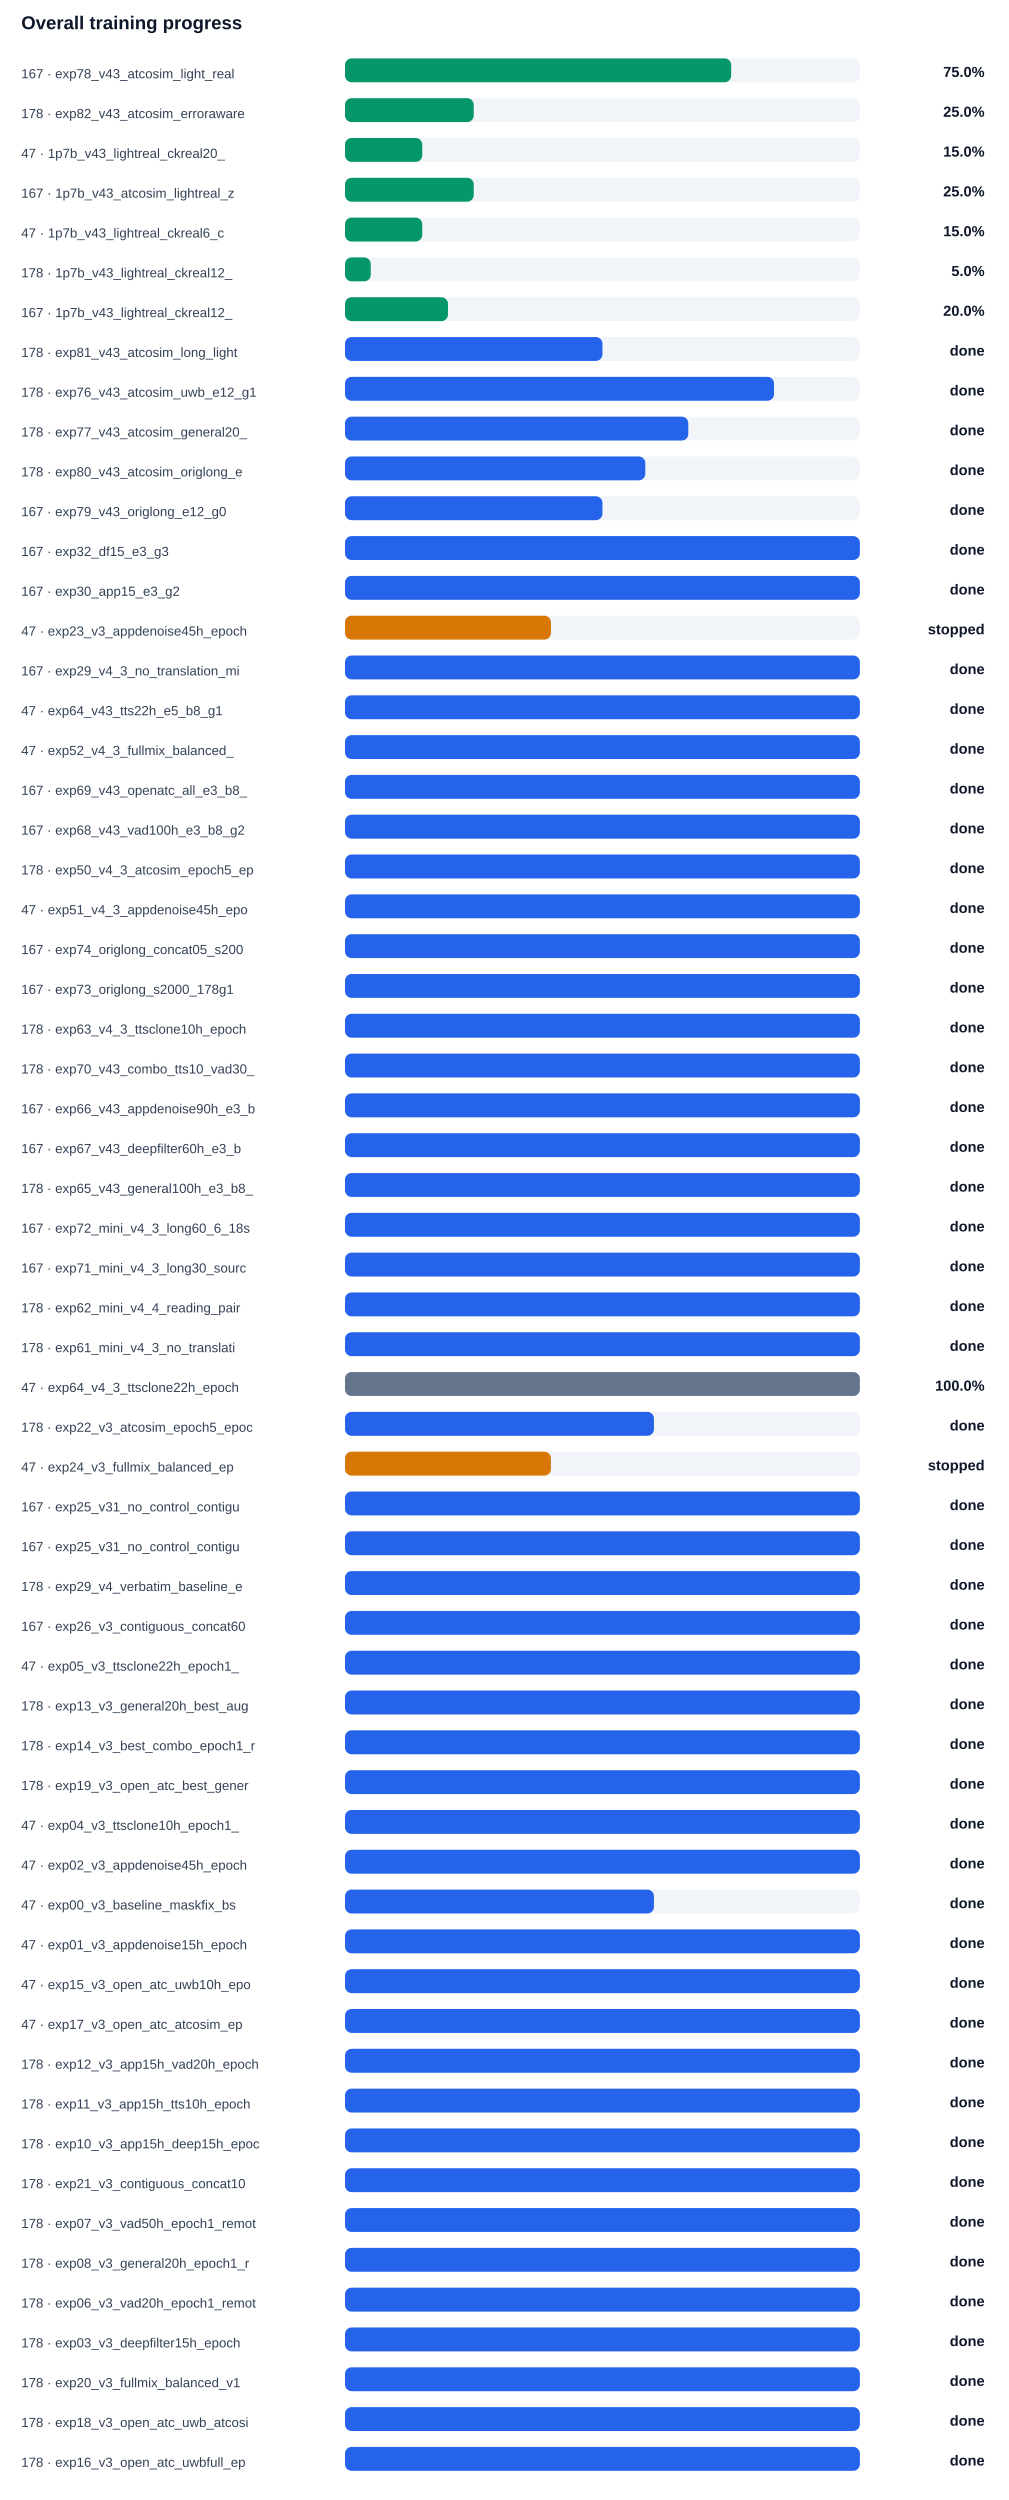
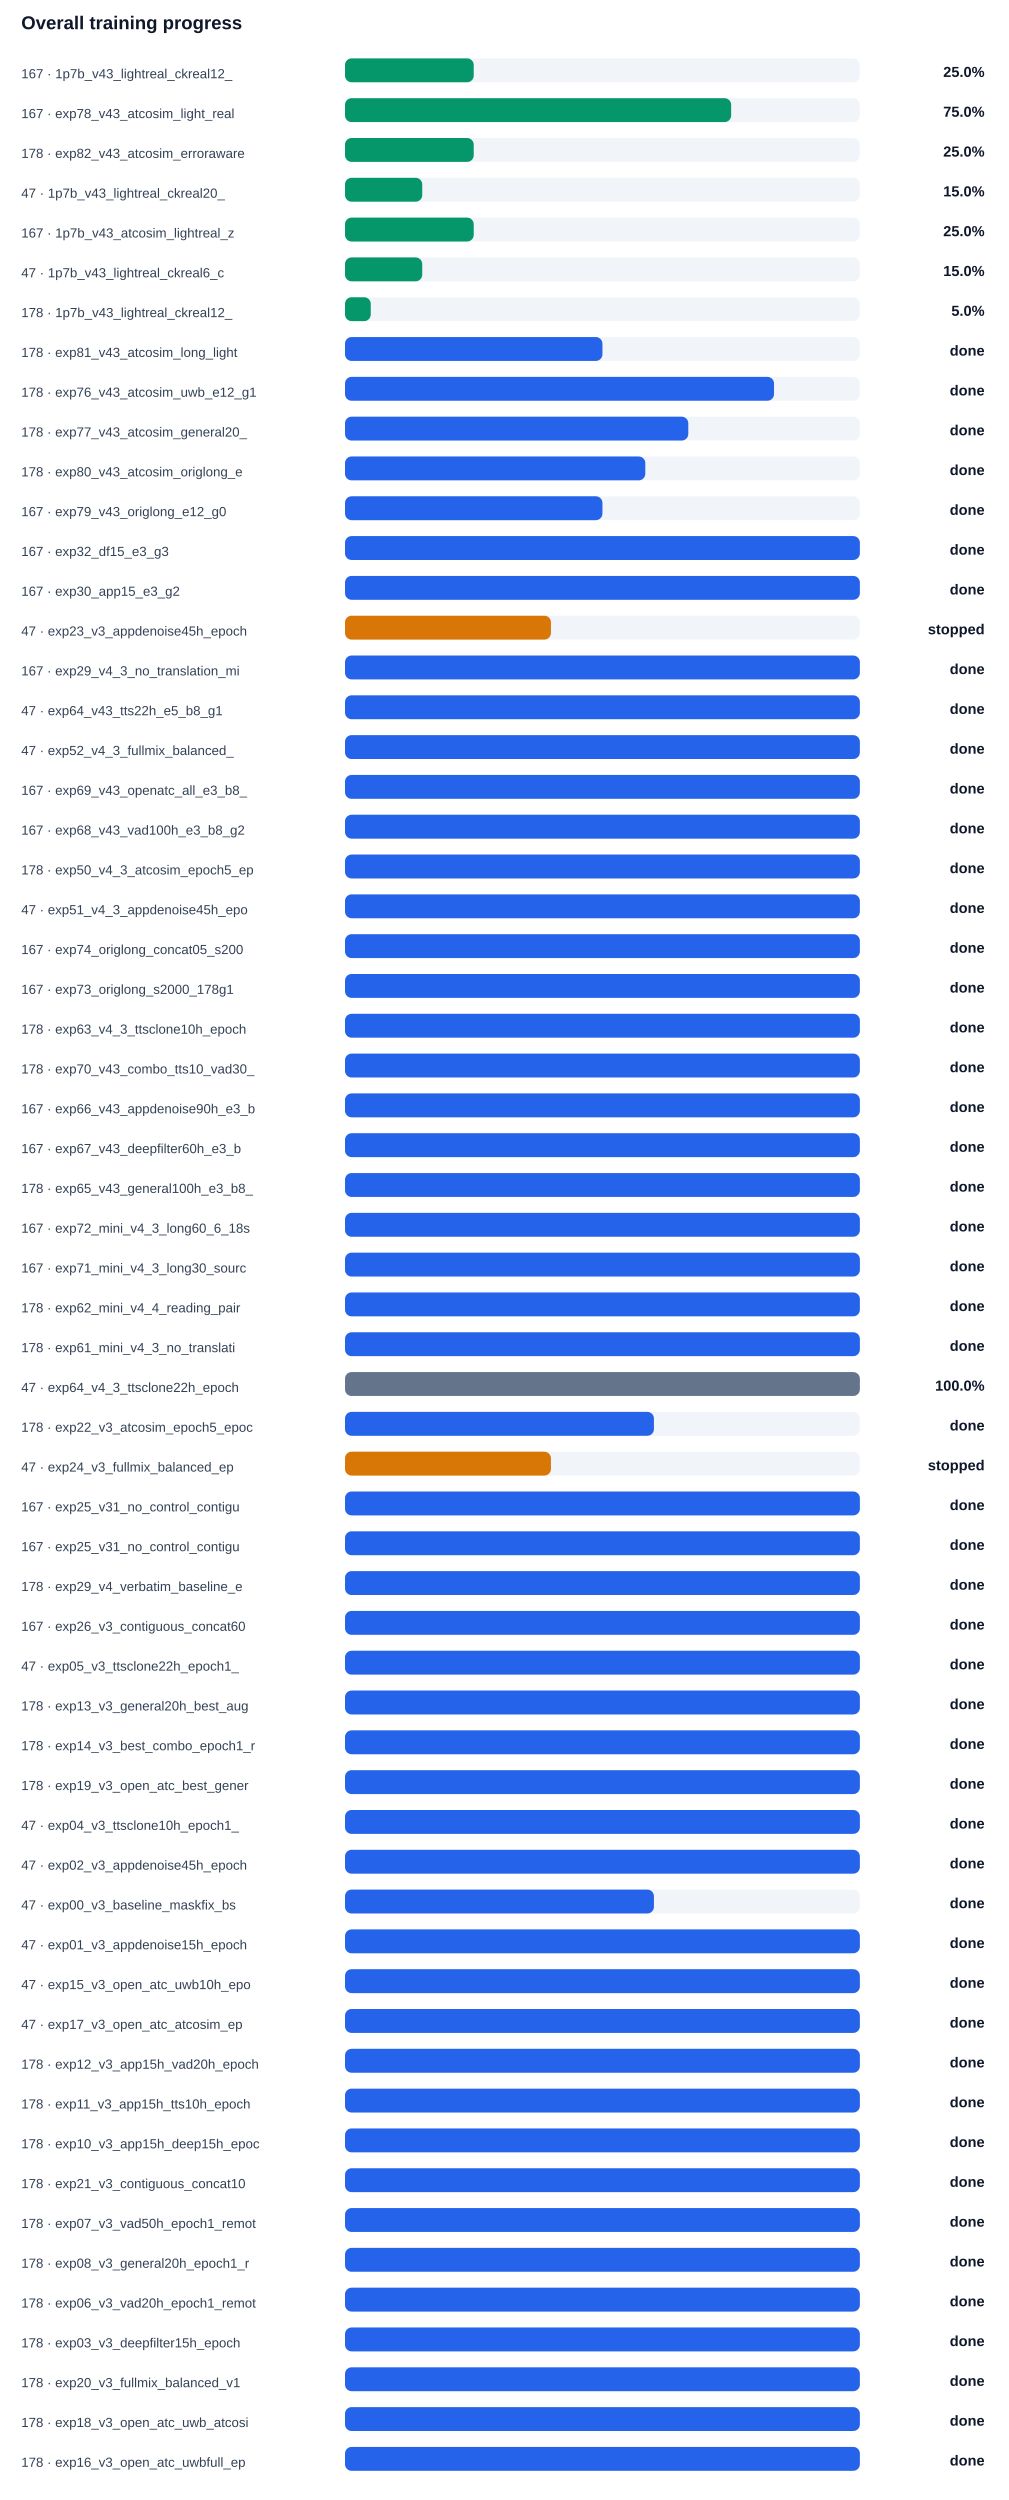
<svg xmlns="http://www.w3.org/2000/svg" width="100%" viewBox="0 0 760 1884" style="max-width:760px;background:#ffffff;border:1px solid #e5e7eb;border-radius:10px;">
  <text x="16.0" y="22.0" font-size="14" fill="#0f172a" text-anchor="start" font-family="Arial, sans-serif" font-weight="700">Overall training progress</text>
-   <text x="16.0" y="59.0" font-size="10" fill="#334155" text-anchor="start" font-family="Arial, sans-serif" font-weight="400">167 · exp78_v43_atcosim_light_real</text>
+   <text x="16.0" y="59.0" font-size="10" fill="#334155" text-anchor="start" font-family="Arial, sans-serif" font-weight="400">167 · 1p7b_v43_lightreal_ckreal12_</text>
  <rect x="260" y="44" width="388" height="18" rx="5" fill="#f1f5f9" />
-   <rect x="260" y="44" width="291.0" height="18" rx="5" fill="#059669" />
-   <text x="742.0" y="58.0" font-size="11" fill="#0f172a" text-anchor="end" font-family="Arial, sans-serif" font-weight="700">75.0%</text>
-   <text x="16.0" y="89.0" font-size="10" fill="#334155" text-anchor="start" font-family="Arial, sans-serif" font-weight="400">178 · exp82_v43_atcosim_erroraware</text>
+   <rect x="260" y="44" width="97.0" height="18" rx="5" fill="#059669" />
+   <text x="742.0" y="58.0" font-size="11" fill="#0f172a" text-anchor="end" font-family="Arial, sans-serif" font-weight="700">25.0%</text>
+   <text x="16.0" y="89.0" font-size="10" fill="#334155" text-anchor="start" font-family="Arial, sans-serif" font-weight="400">167 · exp78_v43_atcosim_light_real</text>
  <rect x="260" y="74" width="388" height="18" rx="5" fill="#f1f5f9" />
-   <rect x="260" y="74" width="97.0" height="18" rx="5" fill="#059669" />
-   <text x="742.0" y="88.0" font-size="11" fill="#0f172a" text-anchor="end" font-family="Arial, sans-serif" font-weight="700">25.0%</text>
-   <text x="16.0" y="119.0" font-size="10" fill="#334155" text-anchor="start" font-family="Arial, sans-serif" font-weight="400">47 · 1p7b_v43_lightreal_ckreal20_</text>
+   <rect x="260" y="74" width="291.0" height="18" rx="5" fill="#059669" />
+   <text x="742.0" y="88.0" font-size="11" fill="#0f172a" text-anchor="end" font-family="Arial, sans-serif" font-weight="700">75.0%</text>
+   <text x="16.0" y="119.0" font-size="10" fill="#334155" text-anchor="start" font-family="Arial, sans-serif" font-weight="400">178 · exp82_v43_atcosim_erroraware</text>
  <rect x="260" y="104" width="388" height="18" rx="5" fill="#f1f5f9" />
-   <rect x="260" y="104" width="58.2" height="18" rx="5" fill="#059669" />
-   <text x="742.0" y="118.0" font-size="11" fill="#0f172a" text-anchor="end" font-family="Arial, sans-serif" font-weight="700">15.0%</text>
-   <text x="16.0" y="149.0" font-size="10" fill="#334155" text-anchor="start" font-family="Arial, sans-serif" font-weight="400">167 · 1p7b_v43_atcosim_lightreal_z</text>
+   <rect x="260" y="104" width="97.0" height="18" rx="5" fill="#059669" />
+   <text x="742.0" y="118.0" font-size="11" fill="#0f172a" text-anchor="end" font-family="Arial, sans-serif" font-weight="700">25.0%</text>
+   <text x="16.0" y="149.0" font-size="10" fill="#334155" text-anchor="start" font-family="Arial, sans-serif" font-weight="400">47 · 1p7b_v43_lightreal_ckreal20_</text>
  <rect x="260" y="134" width="388" height="18" rx="5" fill="#f1f5f9" />
-   <rect x="260" y="134" width="97.0" height="18" rx="5" fill="#059669" />
-   <text x="742.0" y="148.0" font-size="11" fill="#0f172a" text-anchor="end" font-family="Arial, sans-serif" font-weight="700">25.0%</text>
-   <text x="16.0" y="179.0" font-size="10" fill="#334155" text-anchor="start" font-family="Arial, sans-serif" font-weight="400">47 · 1p7b_v43_lightreal_ckreal6_c</text>
+   <rect x="260" y="134" width="58.2" height="18" rx="5" fill="#059669" />
+   <text x="742.0" y="148.0" font-size="11" fill="#0f172a" text-anchor="end" font-family="Arial, sans-serif" font-weight="700">15.0%</text>
+   <text x="16.0" y="179.0" font-size="10" fill="#334155" text-anchor="start" font-family="Arial, sans-serif" font-weight="400">167 · 1p7b_v43_atcosim_lightreal_z</text>
  <rect x="260" y="164" width="388" height="18" rx="5" fill="#f1f5f9" />
-   <rect x="260" y="164" width="58.2" height="18" rx="5" fill="#059669" />
-   <text x="742.0" y="178.0" font-size="11" fill="#0f172a" text-anchor="end" font-family="Arial, sans-serif" font-weight="700">15.0%</text>
-   <text x="16.0" y="209.0" font-size="10" fill="#334155" text-anchor="start" font-family="Arial, sans-serif" font-weight="400">178 · 1p7b_v43_lightreal_ckreal12_</text>
+   <rect x="260" y="164" width="97.0" height="18" rx="5" fill="#059669" />
+   <text x="742.0" y="178.0" font-size="11" fill="#0f172a" text-anchor="end" font-family="Arial, sans-serif" font-weight="700">25.0%</text>
+   <text x="16.0" y="209.0" font-size="10" fill="#334155" text-anchor="start" font-family="Arial, sans-serif" font-weight="400">47 · 1p7b_v43_lightreal_ckreal6_c</text>
  <rect x="260" y="194" width="388" height="18" rx="5" fill="#f1f5f9" />
-   <rect x="260" y="194" width="19.4" height="18" rx="5" fill="#059669" />
-   <text x="742.0" y="208.0" font-size="11" fill="#0f172a" text-anchor="end" font-family="Arial, sans-serif" font-weight="700">5.0%</text>
-   <text x="16.0" y="239.0" font-size="10" fill="#334155" text-anchor="start" font-family="Arial, sans-serif" font-weight="400">167 · 1p7b_v43_lightreal_ckreal12_</text>
+   <rect x="260" y="194" width="58.2" height="18" rx="5" fill="#059669" />
+   <text x="742.0" y="208.0" font-size="11" fill="#0f172a" text-anchor="end" font-family="Arial, sans-serif" font-weight="700">15.0%</text>
+   <text x="16.0" y="239.0" font-size="10" fill="#334155" text-anchor="start" font-family="Arial, sans-serif" font-weight="400">178 · 1p7b_v43_lightreal_ckreal12_</text>
  <rect x="260" y="224" width="388" height="18" rx="5" fill="#f1f5f9" />
-   <rect x="260" y="224" width="77.6" height="18" rx="5" fill="#059669" />
-   <text x="742.0" y="238.0" font-size="11" fill="#0f172a" text-anchor="end" font-family="Arial, sans-serif" font-weight="700">20.0%</text>
+   <rect x="260" y="224" width="19.4" height="18" rx="5" fill="#059669" />
+   <text x="742.0" y="238.0" font-size="11" fill="#0f172a" text-anchor="end" font-family="Arial, sans-serif" font-weight="700">5.0%</text>
  <text x="16.0" y="269.0" font-size="10" fill="#334155" text-anchor="start" font-family="Arial, sans-serif" font-weight="400">178 · exp81_v43_atcosim_long_light</text>
  <rect x="260" y="254" width="388" height="18" rx="5" fill="#f1f5f9" />
  <rect x="260" y="254" width="194.0" height="18" rx="5" fill="#2563eb" />
  <text x="742.0" y="268.0" font-size="11" fill="#0f172a" text-anchor="end" font-family="Arial, sans-serif" font-weight="700">done</text>
  <text x="16.0" y="299.0" font-size="10" fill="#334155" text-anchor="start" font-family="Arial, sans-serif" font-weight="400">178 · exp76_v43_atcosim_uwb_e12_g1</text>
  <rect x="260" y="284" width="388" height="18" rx="5" fill="#f1f5f9" />
  <rect x="260" y="284" width="323.3" height="18" rx="5" fill="#2563eb" />
  <text x="742.0" y="298.0" font-size="11" fill="#0f172a" text-anchor="end" font-family="Arial, sans-serif" font-weight="700">done</text>
  <text x="16.0" y="329.0" font-size="10" fill="#334155" text-anchor="start" font-family="Arial, sans-serif" font-weight="400">178 · exp77_v43_atcosim_general20_</text>
  <rect x="260" y="314" width="388" height="18" rx="5" fill="#f1f5f9" />
  <rect x="260" y="314" width="258.7" height="18" rx="5" fill="#2563eb" />
  <text x="742.0" y="328.0" font-size="11" fill="#0f172a" text-anchor="end" font-family="Arial, sans-serif" font-weight="700">done</text>
  <text x="16.0" y="359.0" font-size="10" fill="#334155" text-anchor="start" font-family="Arial, sans-serif" font-weight="400">178 · exp80_v43_atcosim_origlong_e</text>
  <rect x="260" y="344" width="388" height="18" rx="5" fill="#f1f5f9" />
  <rect x="260" y="344" width="226.3" height="18" rx="5" fill="#2563eb" />
  <text x="742.0" y="358.0" font-size="11" fill="#0f172a" text-anchor="end" font-family="Arial, sans-serif" font-weight="700">done</text>
  <text x="16.0" y="389.0" font-size="10" fill="#334155" text-anchor="start" font-family="Arial, sans-serif" font-weight="400">167 · exp79_v43_origlong_e12_g0</text>
  <rect x="260" y="374" width="388" height="18" rx="5" fill="#f1f5f9" />
  <rect x="260" y="374" width="194.0" height="18" rx="5" fill="#2563eb" />
  <text x="742.0" y="388.0" font-size="11" fill="#0f172a" text-anchor="end" font-family="Arial, sans-serif" font-weight="700">done</text>
  <text x="16.0" y="419.0" font-size="10" fill="#334155" text-anchor="start" font-family="Arial, sans-serif" font-weight="400">167 · exp32_df15_e3_g3</text>
  <rect x="260" y="404" width="388" height="18" rx="5" fill="#f1f5f9" />
  <rect x="260" y="404" width="388.0" height="18" rx="5" fill="#2563eb" />
  <text x="742.0" y="418.0" font-size="11" fill="#0f172a" text-anchor="end" font-family="Arial, sans-serif" font-weight="700">done</text>
  <text x="16.0" y="449.0" font-size="10" fill="#334155" text-anchor="start" font-family="Arial, sans-serif" font-weight="400">167 · exp30_app15_e3_g2</text>
  <rect x="260" y="434" width="388" height="18" rx="5" fill="#f1f5f9" />
  <rect x="260" y="434" width="388.0" height="18" rx="5" fill="#2563eb" />
  <text x="742.0" y="448.0" font-size="11" fill="#0f172a" text-anchor="end" font-family="Arial, sans-serif" font-weight="700">done</text>
  <text x="16.0" y="479.0" font-size="10" fill="#334155" text-anchor="start" font-family="Arial, sans-serif" font-weight="400">47 · exp23_v3_appdenoise45h_epoch</text>
  <rect x="260" y="464" width="388" height="18" rx="5" fill="#f1f5f9" />
  <rect x="260" y="464" width="155.2" height="18" rx="5" fill="#d97706" />
  <text x="742.0" y="478.0" font-size="11" fill="#0f172a" text-anchor="end" font-family="Arial, sans-serif" font-weight="700">stopped</text>
  <text x="16.0" y="509.0" font-size="10" fill="#334155" text-anchor="start" font-family="Arial, sans-serif" font-weight="400">167 · exp29_v4_3_no_translation_mi</text>
  <rect x="260" y="494" width="388" height="18" rx="5" fill="#f1f5f9" />
  <rect x="260" y="494" width="388.0" height="18" rx="5" fill="#2563eb" />
  <text x="742.0" y="508.0" font-size="11" fill="#0f172a" text-anchor="end" font-family="Arial, sans-serif" font-weight="700">done</text>
  <text x="16.0" y="539.0" font-size="10" fill="#334155" text-anchor="start" font-family="Arial, sans-serif" font-weight="400">47 · exp64_v43_tts22h_e5_b8_g1</text>
  <rect x="260" y="524" width="388" height="18" rx="5" fill="#f1f5f9" />
  <rect x="260" y="524" width="388.0" height="18" rx="5" fill="#2563eb" />
  <text x="742.0" y="538.0" font-size="11" fill="#0f172a" text-anchor="end" font-family="Arial, sans-serif" font-weight="700">done</text>
  <text x="16.0" y="569.0" font-size="10" fill="#334155" text-anchor="start" font-family="Arial, sans-serif" font-weight="400">47 · exp52_v4_3_fullmix_balanced_</text>
  <rect x="260" y="554" width="388" height="18" rx="5" fill="#f1f5f9" />
  <rect x="260" y="554" width="388.0" height="18" rx="5" fill="#2563eb" />
  <text x="742.0" y="568.0" font-size="11" fill="#0f172a" text-anchor="end" font-family="Arial, sans-serif" font-weight="700">done</text>
  <text x="16.0" y="599.0" font-size="10" fill="#334155" text-anchor="start" font-family="Arial, sans-serif" font-weight="400">167 · exp69_v43_openatc_all_e3_b8_</text>
  <rect x="260" y="584" width="388" height="18" rx="5" fill="#f1f5f9" />
  <rect x="260" y="584" width="388.0" height="18" rx="5" fill="#2563eb" />
  <text x="742.0" y="598.0" font-size="11" fill="#0f172a" text-anchor="end" font-family="Arial, sans-serif" font-weight="700">done</text>
  <text x="16.0" y="629.0" font-size="10" fill="#334155" text-anchor="start" font-family="Arial, sans-serif" font-weight="400">167 · exp68_v43_vad100h_e3_b8_g2</text>
  <rect x="260" y="614" width="388" height="18" rx="5" fill="#f1f5f9" />
  <rect x="260" y="614" width="388.0" height="18" rx="5" fill="#2563eb" />
  <text x="742.0" y="628.0" font-size="11" fill="#0f172a" text-anchor="end" font-family="Arial, sans-serif" font-weight="700">done</text>
  <text x="16.0" y="659.0" font-size="10" fill="#334155" text-anchor="start" font-family="Arial, sans-serif" font-weight="400">178 · exp50_v4_3_atcosim_epoch5_ep</text>
  <rect x="260" y="644" width="388" height="18" rx="5" fill="#f1f5f9" />
  <rect x="260" y="644" width="388.0" height="18" rx="5" fill="#2563eb" />
  <text x="742.0" y="658.0" font-size="11" fill="#0f172a" text-anchor="end" font-family="Arial, sans-serif" font-weight="700">done</text>
  <text x="16.0" y="689.0" font-size="10" fill="#334155" text-anchor="start" font-family="Arial, sans-serif" font-weight="400">47 · exp51_v4_3_appdenoise45h_epo</text>
  <rect x="260" y="674" width="388" height="18" rx="5" fill="#f1f5f9" />
  <rect x="260" y="674" width="388.0" height="18" rx="5" fill="#2563eb" />
  <text x="742.0" y="688.0" font-size="11" fill="#0f172a" text-anchor="end" font-family="Arial, sans-serif" font-weight="700">done</text>
  <text x="16.0" y="719.0" font-size="10" fill="#334155" text-anchor="start" font-family="Arial, sans-serif" font-weight="400">167 · exp74_origlong_concat05_s200</text>
  <rect x="260" y="704" width="388" height="18" rx="5" fill="#f1f5f9" />
  <rect x="260" y="704" width="388.0" height="18" rx="5" fill="#2563eb" />
  <text x="742.0" y="718.0" font-size="11" fill="#0f172a" text-anchor="end" font-family="Arial, sans-serif" font-weight="700">done</text>
  <text x="16.0" y="749.0" font-size="10" fill="#334155" text-anchor="start" font-family="Arial, sans-serif" font-weight="400">167 · exp73_origlong_s2000_178g1</text>
  <rect x="260" y="734" width="388" height="18" rx="5" fill="#f1f5f9" />
  <rect x="260" y="734" width="388.0" height="18" rx="5" fill="#2563eb" />
  <text x="742.0" y="748.0" font-size="11" fill="#0f172a" text-anchor="end" font-family="Arial, sans-serif" font-weight="700">done</text>
  <text x="16.0" y="779.0" font-size="10" fill="#334155" text-anchor="start" font-family="Arial, sans-serif" font-weight="400">178 · exp63_v4_3_ttsclone10h_epoch</text>
  <rect x="260" y="764" width="388" height="18" rx="5" fill="#f1f5f9" />
  <rect x="260" y="764" width="388.0" height="18" rx="5" fill="#2563eb" />
  <text x="742.0" y="778.0" font-size="11" fill="#0f172a" text-anchor="end" font-family="Arial, sans-serif" font-weight="700">done</text>
  <text x="16.0" y="809.0" font-size="10" fill="#334155" text-anchor="start" font-family="Arial, sans-serif" font-weight="400">178 · exp70_v43_combo_tts10_vad30_</text>
  <rect x="260" y="794" width="388" height="18" rx="5" fill="#f1f5f9" />
  <rect x="260" y="794" width="388.0" height="18" rx="5" fill="#2563eb" />
  <text x="742.0" y="808.0" font-size="11" fill="#0f172a" text-anchor="end" font-family="Arial, sans-serif" font-weight="700">done</text>
  <text x="16.0" y="839.0" font-size="10" fill="#334155" text-anchor="start" font-family="Arial, sans-serif" font-weight="400">167 · exp66_v43_appdenoise90h_e3_b</text>
  <rect x="260" y="824" width="388" height="18" rx="5" fill="#f1f5f9" />
  <rect x="260" y="824" width="388.0" height="18" rx="5" fill="#2563eb" />
  <text x="742.0" y="838.0" font-size="11" fill="#0f172a" text-anchor="end" font-family="Arial, sans-serif" font-weight="700">done</text>
  <text x="16.0" y="869.0" font-size="10" fill="#334155" text-anchor="start" font-family="Arial, sans-serif" font-weight="400">167 · exp67_v43_deepfilter60h_e3_b</text>
  <rect x="260" y="854" width="388" height="18" rx="5" fill="#f1f5f9" />
  <rect x="260" y="854" width="388.0" height="18" rx="5" fill="#2563eb" />
  <text x="742.0" y="868.0" font-size="11" fill="#0f172a" text-anchor="end" font-family="Arial, sans-serif" font-weight="700">done</text>
  <text x="16.0" y="899.0" font-size="10" fill="#334155" text-anchor="start" font-family="Arial, sans-serif" font-weight="400">178 · exp65_v43_general100h_e3_b8_</text>
  <rect x="260" y="884" width="388" height="18" rx="5" fill="#f1f5f9" />
  <rect x="260" y="884" width="388.0" height="18" rx="5" fill="#2563eb" />
  <text x="742.0" y="898.0" font-size="11" fill="#0f172a" text-anchor="end" font-family="Arial, sans-serif" font-weight="700">done</text>
  <text x="16.0" y="929.0" font-size="10" fill="#334155" text-anchor="start" font-family="Arial, sans-serif" font-weight="400">167 · exp72_mini_v4_3_long60_6_18s</text>
  <rect x="260" y="914" width="388" height="18" rx="5" fill="#f1f5f9" />
  <rect x="260" y="914" width="388.0" height="18" rx="5" fill="#2563eb" />
  <text x="742.0" y="928.0" font-size="11" fill="#0f172a" text-anchor="end" font-family="Arial, sans-serif" font-weight="700">done</text>
  <text x="16.0" y="959.0" font-size="10" fill="#334155" text-anchor="start" font-family="Arial, sans-serif" font-weight="400">167 · exp71_mini_v4_3_long30_sourc</text>
  <rect x="260" y="944" width="388" height="18" rx="5" fill="#f1f5f9" />
  <rect x="260" y="944" width="388.0" height="18" rx="5" fill="#2563eb" />
  <text x="742.0" y="958.0" font-size="11" fill="#0f172a" text-anchor="end" font-family="Arial, sans-serif" font-weight="700">done</text>
  <text x="16.0" y="989.0" font-size="10" fill="#334155" text-anchor="start" font-family="Arial, sans-serif" font-weight="400">178 · exp62_mini_v4_4_reading_pair</text>
  <rect x="260" y="974" width="388" height="18" rx="5" fill="#f1f5f9" />
  <rect x="260" y="974" width="388.0" height="18" rx="5" fill="#2563eb" />
  <text x="742.0" y="988.0" font-size="11" fill="#0f172a" text-anchor="end" font-family="Arial, sans-serif" font-weight="700">done</text>
  <text x="16.0" y="1019.0" font-size="10" fill="#334155" text-anchor="start" font-family="Arial, sans-serif" font-weight="400">178 · exp61_mini_v4_3_no_translati</text>
  <rect x="260" y="1004" width="388" height="18" rx="5" fill="#f1f5f9" />
  <rect x="260" y="1004" width="388.0" height="18" rx="5" fill="#2563eb" />
  <text x="742.0" y="1018.0" font-size="11" fill="#0f172a" text-anchor="end" font-family="Arial, sans-serif" font-weight="700">done</text>
  <text x="16.0" y="1049.0" font-size="10" fill="#334155" text-anchor="start" font-family="Arial, sans-serif" font-weight="400">47 · exp64_v4_3_ttsclone22h_epoch</text>
  <rect x="260" y="1034" width="388" height="18" rx="5" fill="#f1f5f9" />
  <rect x="260" y="1034" width="388.0" height="18" rx="5" fill="#64748b" />
  <text x="742.0" y="1048.0" font-size="11" fill="#0f172a" text-anchor="end" font-family="Arial, sans-serif" font-weight="700">100.0%</text>
  <text x="16.0" y="1079.0" font-size="10" fill="#334155" text-anchor="start" font-family="Arial, sans-serif" font-weight="400">178 · exp22_v3_atcosim_epoch5_epoc</text>
  <rect x="260" y="1064" width="388" height="18" rx="5" fill="#f1f5f9" />
  <rect x="260" y="1064" width="232.8" height="18" rx="5" fill="#2563eb" />
  <text x="742.0" y="1078.0" font-size="11" fill="#0f172a" text-anchor="end" font-family="Arial, sans-serif" font-weight="700">done</text>
  <text x="16.0" y="1109.0" font-size="10" fill="#334155" text-anchor="start" font-family="Arial, sans-serif" font-weight="400">47 · exp24_v3_fullmix_balanced_ep</text>
  <rect x="260" y="1094" width="388" height="18" rx="5" fill="#f1f5f9" />
  <rect x="260" y="1094" width="155.2" height="18" rx="5" fill="#d97706" />
  <text x="742.0" y="1108.0" font-size="11" fill="#0f172a" text-anchor="end" font-family="Arial, sans-serif" font-weight="700">stopped</text>
  <text x="16.0" y="1139.0" font-size="10" fill="#334155" text-anchor="start" font-family="Arial, sans-serif" font-weight="400">167 · exp25_v31_no_control_contigu</text>
  <rect x="260" y="1124" width="388" height="18" rx="5" fill="#f1f5f9" />
  <rect x="260" y="1124" width="388.0" height="18" rx="5" fill="#2563eb" />
  <text x="742.0" y="1138.0" font-size="11" fill="#0f172a" text-anchor="end" font-family="Arial, sans-serif" font-weight="700">done</text>
  <text x="16.0" y="1169.0" font-size="10" fill="#334155" text-anchor="start" font-family="Arial, sans-serif" font-weight="400">167 · exp25_v31_no_control_contigu</text>
  <rect x="260" y="1154" width="388" height="18" rx="5" fill="#f1f5f9" />
  <rect x="260" y="1154" width="388.0" height="18" rx="5" fill="#2563eb" />
  <text x="742.0" y="1168.0" font-size="11" fill="#0f172a" text-anchor="end" font-family="Arial, sans-serif" font-weight="700">done</text>
  <text x="16.0" y="1199.0" font-size="10" fill="#334155" text-anchor="start" font-family="Arial, sans-serif" font-weight="400">178 · exp29_v4_verbatim_baseline_e</text>
  <rect x="260" y="1184" width="388" height="18" rx="5" fill="#f1f5f9" />
  <rect x="260" y="1184" width="388.0" height="18" rx="5" fill="#2563eb" />
  <text x="742.0" y="1198.0" font-size="11" fill="#0f172a" text-anchor="end" font-family="Arial, sans-serif" font-weight="700">done</text>
  <text x="16.0" y="1229.0" font-size="10" fill="#334155" text-anchor="start" font-family="Arial, sans-serif" font-weight="400">167 · exp26_v3_contiguous_concat60</text>
  <rect x="260" y="1214" width="388" height="18" rx="5" fill="#f1f5f9" />
  <rect x="260" y="1214" width="388.0" height="18" rx="5" fill="#2563eb" />
  <text x="742.0" y="1228.0" font-size="11" fill="#0f172a" text-anchor="end" font-family="Arial, sans-serif" font-weight="700">done</text>
  <text x="16.0" y="1259.0" font-size="10" fill="#334155" text-anchor="start" font-family="Arial, sans-serif" font-weight="400">47 · exp05_v3_ttsclone22h_epoch1_</text>
  <rect x="260" y="1244" width="388" height="18" rx="5" fill="#f1f5f9" />
  <rect x="260" y="1244" width="388.0" height="18" rx="5" fill="#2563eb" />
  <text x="742.0" y="1258.0" font-size="11" fill="#0f172a" text-anchor="end" font-family="Arial, sans-serif" font-weight="700">done</text>
  <text x="16.0" y="1289.0" font-size="10" fill="#334155" text-anchor="start" font-family="Arial, sans-serif" font-weight="400">178 · exp13_v3_general20h_best_aug</text>
  <rect x="260" y="1274" width="388" height="18" rx="5" fill="#f1f5f9" />
  <rect x="260" y="1274" width="388.0" height="18" rx="5" fill="#2563eb" />
  <text x="742.0" y="1288.0" font-size="11" fill="#0f172a" text-anchor="end" font-family="Arial, sans-serif" font-weight="700">done</text>
  <text x="16.0" y="1319.0" font-size="10" fill="#334155" text-anchor="start" font-family="Arial, sans-serif" font-weight="400">178 · exp14_v3_best_combo_epoch1_r</text>
  <rect x="260" y="1304" width="388" height="18" rx="5" fill="#f1f5f9" />
  <rect x="260" y="1304" width="388.0" height="18" rx="5" fill="#2563eb" />
  <text x="742.0" y="1318.0" font-size="11" fill="#0f172a" text-anchor="end" font-family="Arial, sans-serif" font-weight="700">done</text>
  <text x="16.0" y="1349.0" font-size="10" fill="#334155" text-anchor="start" font-family="Arial, sans-serif" font-weight="400">178 · exp19_v3_open_atc_best_gener</text>
  <rect x="260" y="1334" width="388" height="18" rx="5" fill="#f1f5f9" />
  <rect x="260" y="1334" width="388.0" height="18" rx="5" fill="#2563eb" />
  <text x="742.0" y="1348.0" font-size="11" fill="#0f172a" text-anchor="end" font-family="Arial, sans-serif" font-weight="700">done</text>
  <text x="16.0" y="1379.0" font-size="10" fill="#334155" text-anchor="start" font-family="Arial, sans-serif" font-weight="400">47 · exp04_v3_ttsclone10h_epoch1_</text>
  <rect x="260" y="1364" width="388" height="18" rx="5" fill="#f1f5f9" />
  <rect x="260" y="1364" width="388.0" height="18" rx="5" fill="#2563eb" />
  <text x="742.0" y="1378.0" font-size="11" fill="#0f172a" text-anchor="end" font-family="Arial, sans-serif" font-weight="700">done</text>
  <text x="16.0" y="1409.0" font-size="10" fill="#334155" text-anchor="start" font-family="Arial, sans-serif" font-weight="400">47 · exp02_v3_appdenoise45h_epoch</text>
  <rect x="260" y="1394" width="388" height="18" rx="5" fill="#f1f5f9" />
  <rect x="260" y="1394" width="388.0" height="18" rx="5" fill="#2563eb" />
  <text x="742.0" y="1408.0" font-size="11" fill="#0f172a" text-anchor="end" font-family="Arial, sans-serif" font-weight="700">done</text>
  <text x="16.0" y="1439.0" font-size="10" fill="#334155" text-anchor="start" font-family="Arial, sans-serif" font-weight="400">47 · exp00_v3_baseline_maskfix_bs</text>
  <rect x="260" y="1424" width="388" height="18" rx="5" fill="#f1f5f9" />
  <rect x="260" y="1424" width="232.8" height="18" rx="5" fill="#2563eb" />
  <text x="742.0" y="1438.0" font-size="11" fill="#0f172a" text-anchor="end" font-family="Arial, sans-serif" font-weight="700">done</text>
  <text x="16.0" y="1469.0" font-size="10" fill="#334155" text-anchor="start" font-family="Arial, sans-serif" font-weight="400">47 · exp01_v3_appdenoise15h_epoch</text>
  <rect x="260" y="1454" width="388" height="18" rx="5" fill="#f1f5f9" />
  <rect x="260" y="1454" width="388.0" height="18" rx="5" fill="#2563eb" />
  <text x="742.0" y="1468.0" font-size="11" fill="#0f172a" text-anchor="end" font-family="Arial, sans-serif" font-weight="700">done</text>
  <text x="16.0" y="1499.0" font-size="10" fill="#334155" text-anchor="start" font-family="Arial, sans-serif" font-weight="400">47 · exp15_v3_open_atc_uwb10h_epo</text>
  <rect x="260" y="1484" width="388" height="18" rx="5" fill="#f1f5f9" />
  <rect x="260" y="1484" width="388.0" height="18" rx="5" fill="#2563eb" />
  <text x="742.0" y="1498.0" font-size="11" fill="#0f172a" text-anchor="end" font-family="Arial, sans-serif" font-weight="700">done</text>
  <text x="16.0" y="1529.0" font-size="10" fill="#334155" text-anchor="start" font-family="Arial, sans-serif" font-weight="400">47 · exp17_v3_open_atc_atcosim_ep</text>
  <rect x="260" y="1514" width="388" height="18" rx="5" fill="#f1f5f9" />
  <rect x="260" y="1514" width="388.0" height="18" rx="5" fill="#2563eb" />
  <text x="742.0" y="1528.0" font-size="11" fill="#0f172a" text-anchor="end" font-family="Arial, sans-serif" font-weight="700">done</text>
  <text x="16.0" y="1559.0" font-size="10" fill="#334155" text-anchor="start" font-family="Arial, sans-serif" font-weight="400">178 · exp12_v3_app15h_vad20h_epoch</text>
  <rect x="260" y="1544" width="388" height="18" rx="5" fill="#f1f5f9" />
  <rect x="260" y="1544" width="388.0" height="18" rx="5" fill="#2563eb" />
  <text x="742.0" y="1558.0" font-size="11" fill="#0f172a" text-anchor="end" font-family="Arial, sans-serif" font-weight="700">done</text>
  <text x="16.0" y="1589.0" font-size="10" fill="#334155" text-anchor="start" font-family="Arial, sans-serif" font-weight="400">178 · exp11_v3_app15h_tts10h_epoch</text>
  <rect x="260" y="1574" width="388" height="18" rx="5" fill="#f1f5f9" />
  <rect x="260" y="1574" width="388.0" height="18" rx="5" fill="#2563eb" />
  <text x="742.0" y="1588.0" font-size="11" fill="#0f172a" text-anchor="end" font-family="Arial, sans-serif" font-weight="700">done</text>
  <text x="16.0" y="1619.0" font-size="10" fill="#334155" text-anchor="start" font-family="Arial, sans-serif" font-weight="400">178 · exp10_v3_app15h_deep15h_epoc</text>
  <rect x="260" y="1604" width="388" height="18" rx="5" fill="#f1f5f9" />
  <rect x="260" y="1604" width="388.0" height="18" rx="5" fill="#2563eb" />
  <text x="742.0" y="1618.0" font-size="11" fill="#0f172a" text-anchor="end" font-family="Arial, sans-serif" font-weight="700">done</text>
  <text x="16.0" y="1649.0" font-size="10" fill="#334155" text-anchor="start" font-family="Arial, sans-serif" font-weight="400">178 · exp21_v3_contiguous_concat10</text>
  <rect x="260" y="1634" width="388" height="18" rx="5" fill="#f1f5f9" />
  <rect x="260" y="1634" width="388.0" height="18" rx="5" fill="#2563eb" />
  <text x="742.0" y="1648.0" font-size="11" fill="#0f172a" text-anchor="end" font-family="Arial, sans-serif" font-weight="700">done</text>
  <text x="16.0" y="1679.0" font-size="10" fill="#334155" text-anchor="start" font-family="Arial, sans-serif" font-weight="400">178 · exp07_v3_vad50h_epoch1_remot</text>
  <rect x="260" y="1664" width="388" height="18" rx="5" fill="#f1f5f9" />
  <rect x="260" y="1664" width="388.0" height="18" rx="5" fill="#2563eb" />
  <text x="742.0" y="1678.0" font-size="11" fill="#0f172a" text-anchor="end" font-family="Arial, sans-serif" font-weight="700">done</text>
  <text x="16.0" y="1709.0" font-size="10" fill="#334155" text-anchor="start" font-family="Arial, sans-serif" font-weight="400">178 · exp08_v3_general20h_epoch1_r</text>
  <rect x="260" y="1694" width="388" height="18" rx="5" fill="#f1f5f9" />
  <rect x="260" y="1694" width="388.0" height="18" rx="5" fill="#2563eb" />
  <text x="742.0" y="1708.0" font-size="11" fill="#0f172a" text-anchor="end" font-family="Arial, sans-serif" font-weight="700">done</text>
  <text x="16.0" y="1739.0" font-size="10" fill="#334155" text-anchor="start" font-family="Arial, sans-serif" font-weight="400">178 · exp06_v3_vad20h_epoch1_remot</text>
  <rect x="260" y="1724" width="388" height="18" rx="5" fill="#f1f5f9" />
  <rect x="260" y="1724" width="388.0" height="18" rx="5" fill="#2563eb" />
  <text x="742.0" y="1738.0" font-size="11" fill="#0f172a" text-anchor="end" font-family="Arial, sans-serif" font-weight="700">done</text>
  <text x="16.0" y="1769.0" font-size="10" fill="#334155" text-anchor="start" font-family="Arial, sans-serif" font-weight="400">178 · exp03_v3_deepfilter15h_epoch</text>
  <rect x="260" y="1754" width="388" height="18" rx="5" fill="#f1f5f9" />
  <rect x="260" y="1754" width="388.0" height="18" rx="5" fill="#2563eb" />
  <text x="742.0" y="1768.0" font-size="11" fill="#0f172a" text-anchor="end" font-family="Arial, sans-serif" font-weight="700">done</text>
  <text x="16.0" y="1799.0" font-size="10" fill="#334155" text-anchor="start" font-family="Arial, sans-serif" font-weight="400">178 · exp20_v3_fullmix_balanced_v1</text>
  <rect x="260" y="1784" width="388" height="18" rx="5" fill="#f1f5f9" />
  <rect x="260" y="1784" width="388.0" height="18" rx="5" fill="#2563eb" />
  <text x="742.0" y="1798.0" font-size="11" fill="#0f172a" text-anchor="end" font-family="Arial, sans-serif" font-weight="700">done</text>
  <text x="16.0" y="1829.0" font-size="10" fill="#334155" text-anchor="start" font-family="Arial, sans-serif" font-weight="400">178 · exp18_v3_open_atc_uwb_atcosi</text>
  <rect x="260" y="1814" width="388" height="18" rx="5" fill="#f1f5f9" />
  <rect x="260" y="1814" width="388.0" height="18" rx="5" fill="#2563eb" />
  <text x="742.0" y="1828.0" font-size="11" fill="#0f172a" text-anchor="end" font-family="Arial, sans-serif" font-weight="700">done</text>
  <text x="16.0" y="1859.0" font-size="10" fill="#334155" text-anchor="start" font-family="Arial, sans-serif" font-weight="400">178 · exp16_v3_open_atc_uwbfull_ep</text>
  <rect x="260" y="1844" width="388" height="18" rx="5" fill="#f1f5f9" />
  <rect x="260" y="1844" width="388.0" height="18" rx="5" fill="#2563eb" />
  <text x="742.0" y="1858.0" font-size="11" fill="#0f172a" text-anchor="end" font-family="Arial, sans-serif" font-weight="700">done</text>
</svg>
